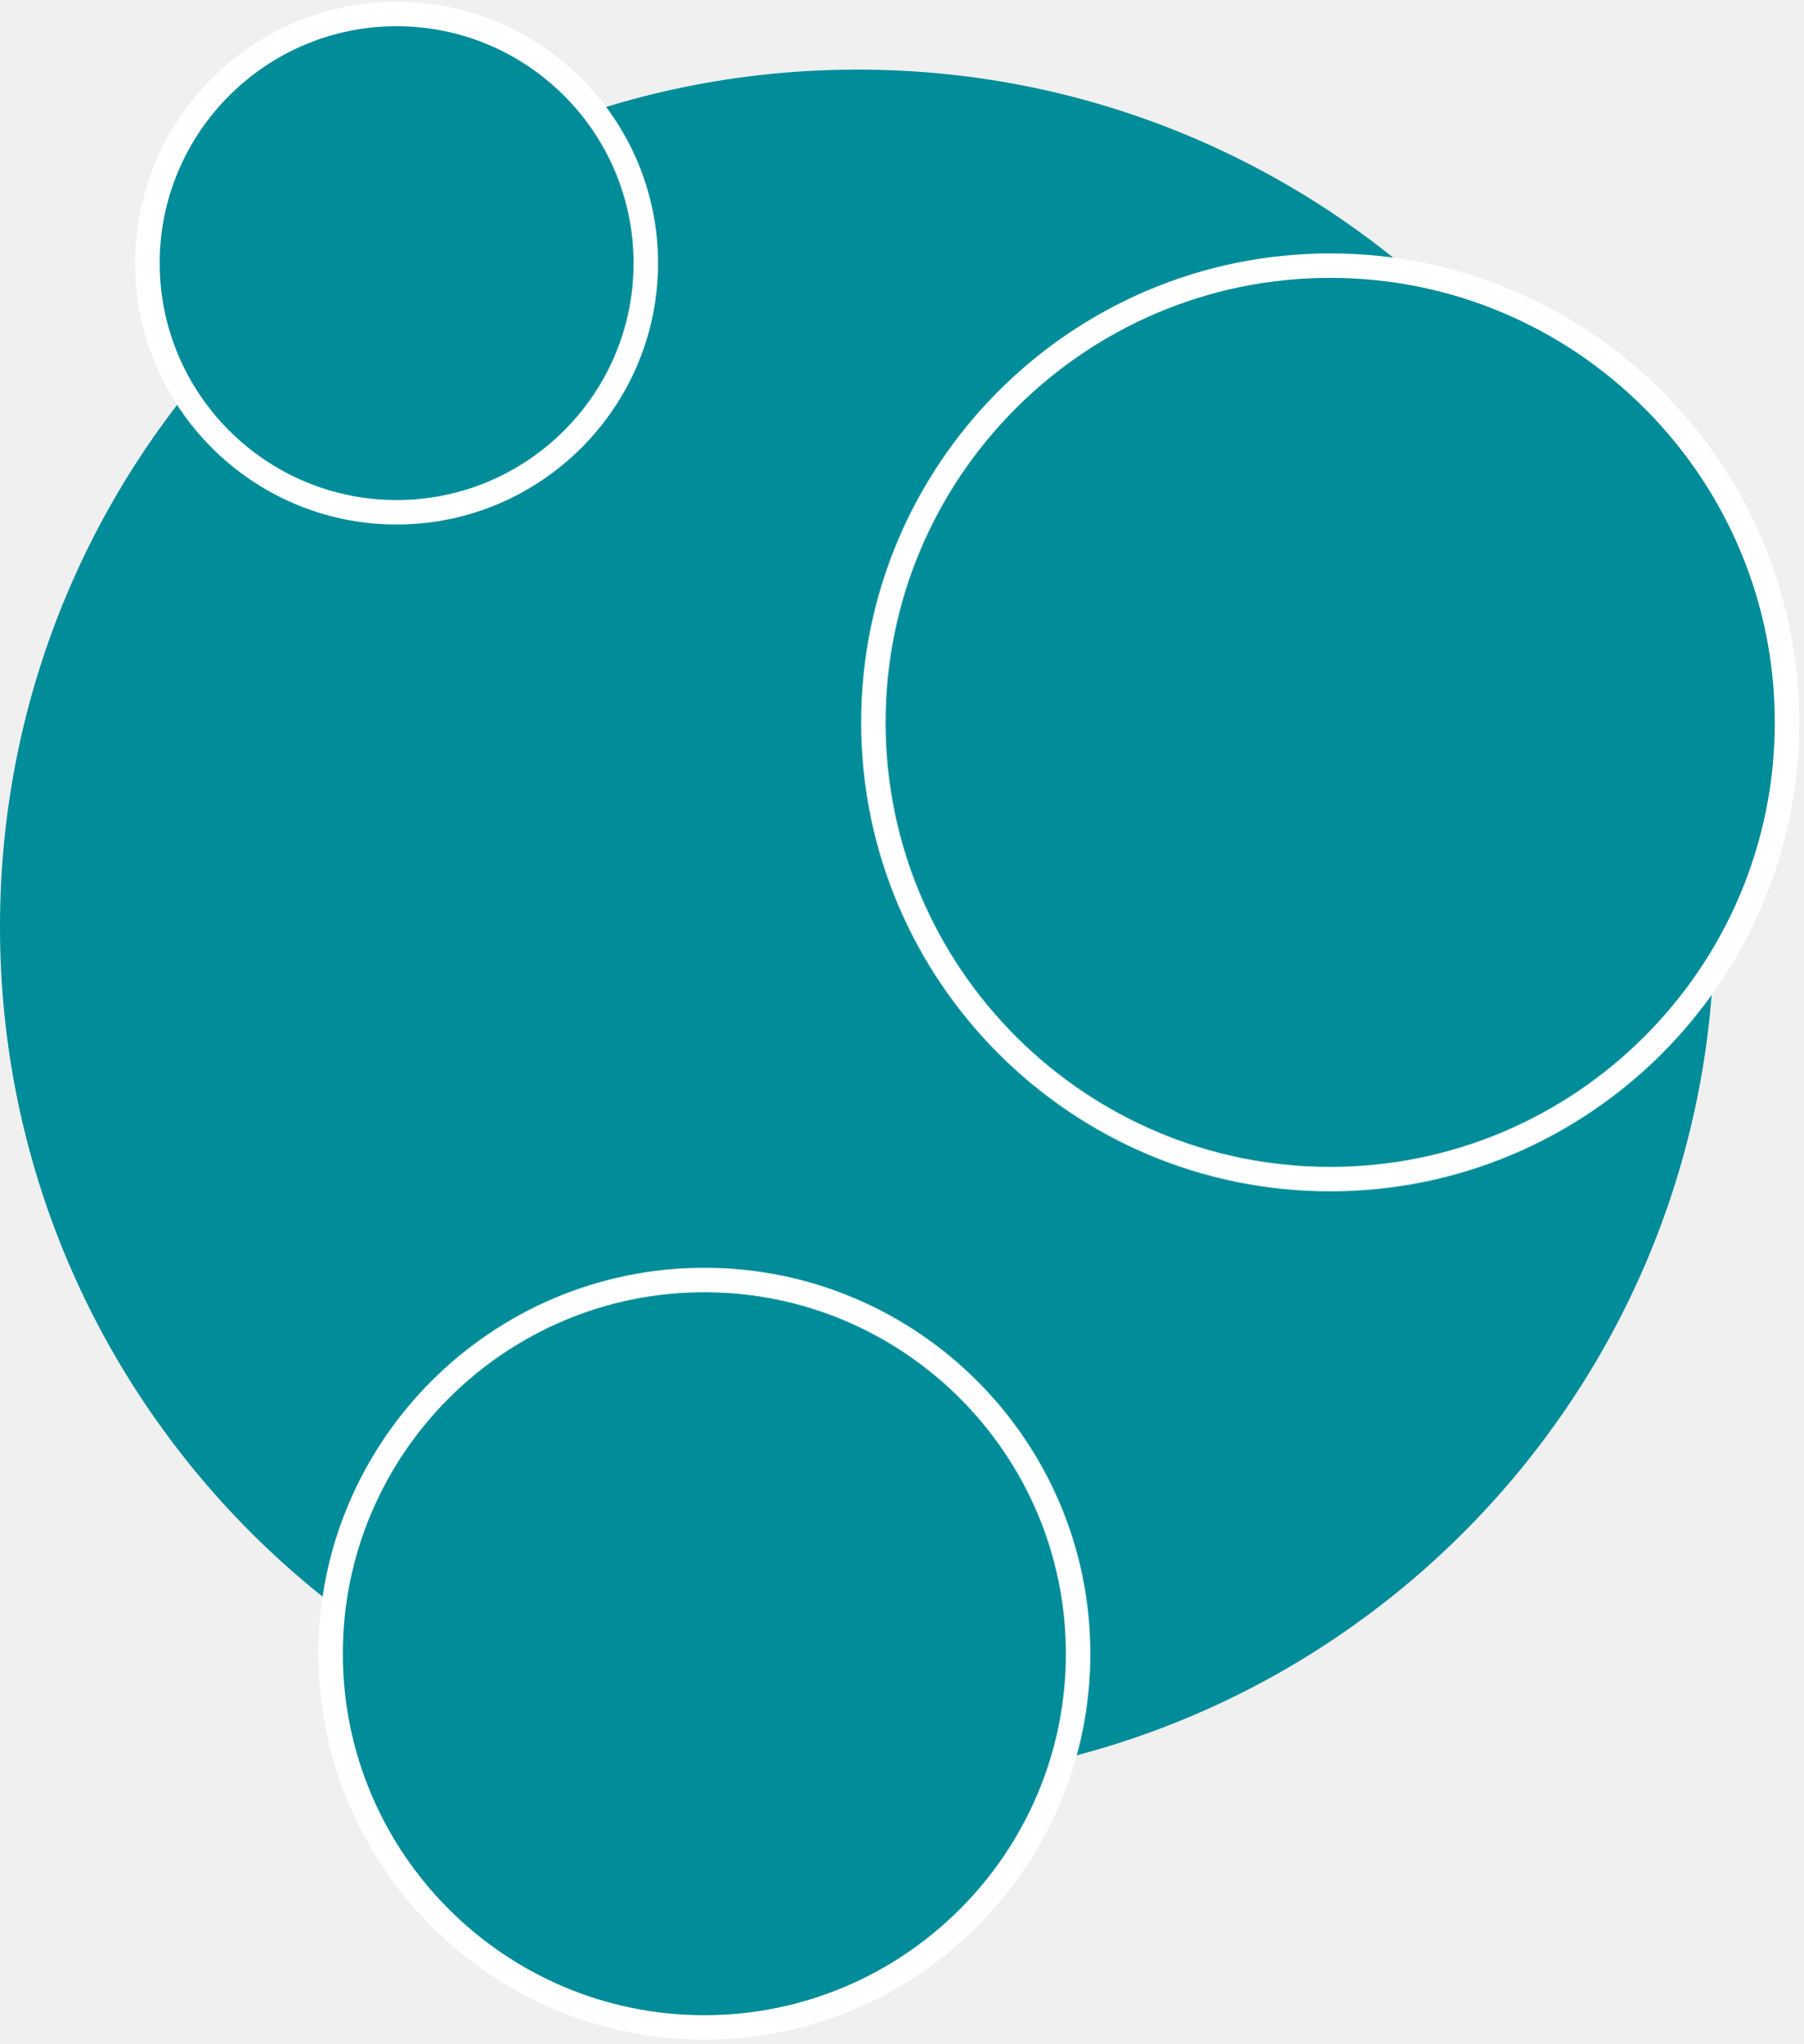
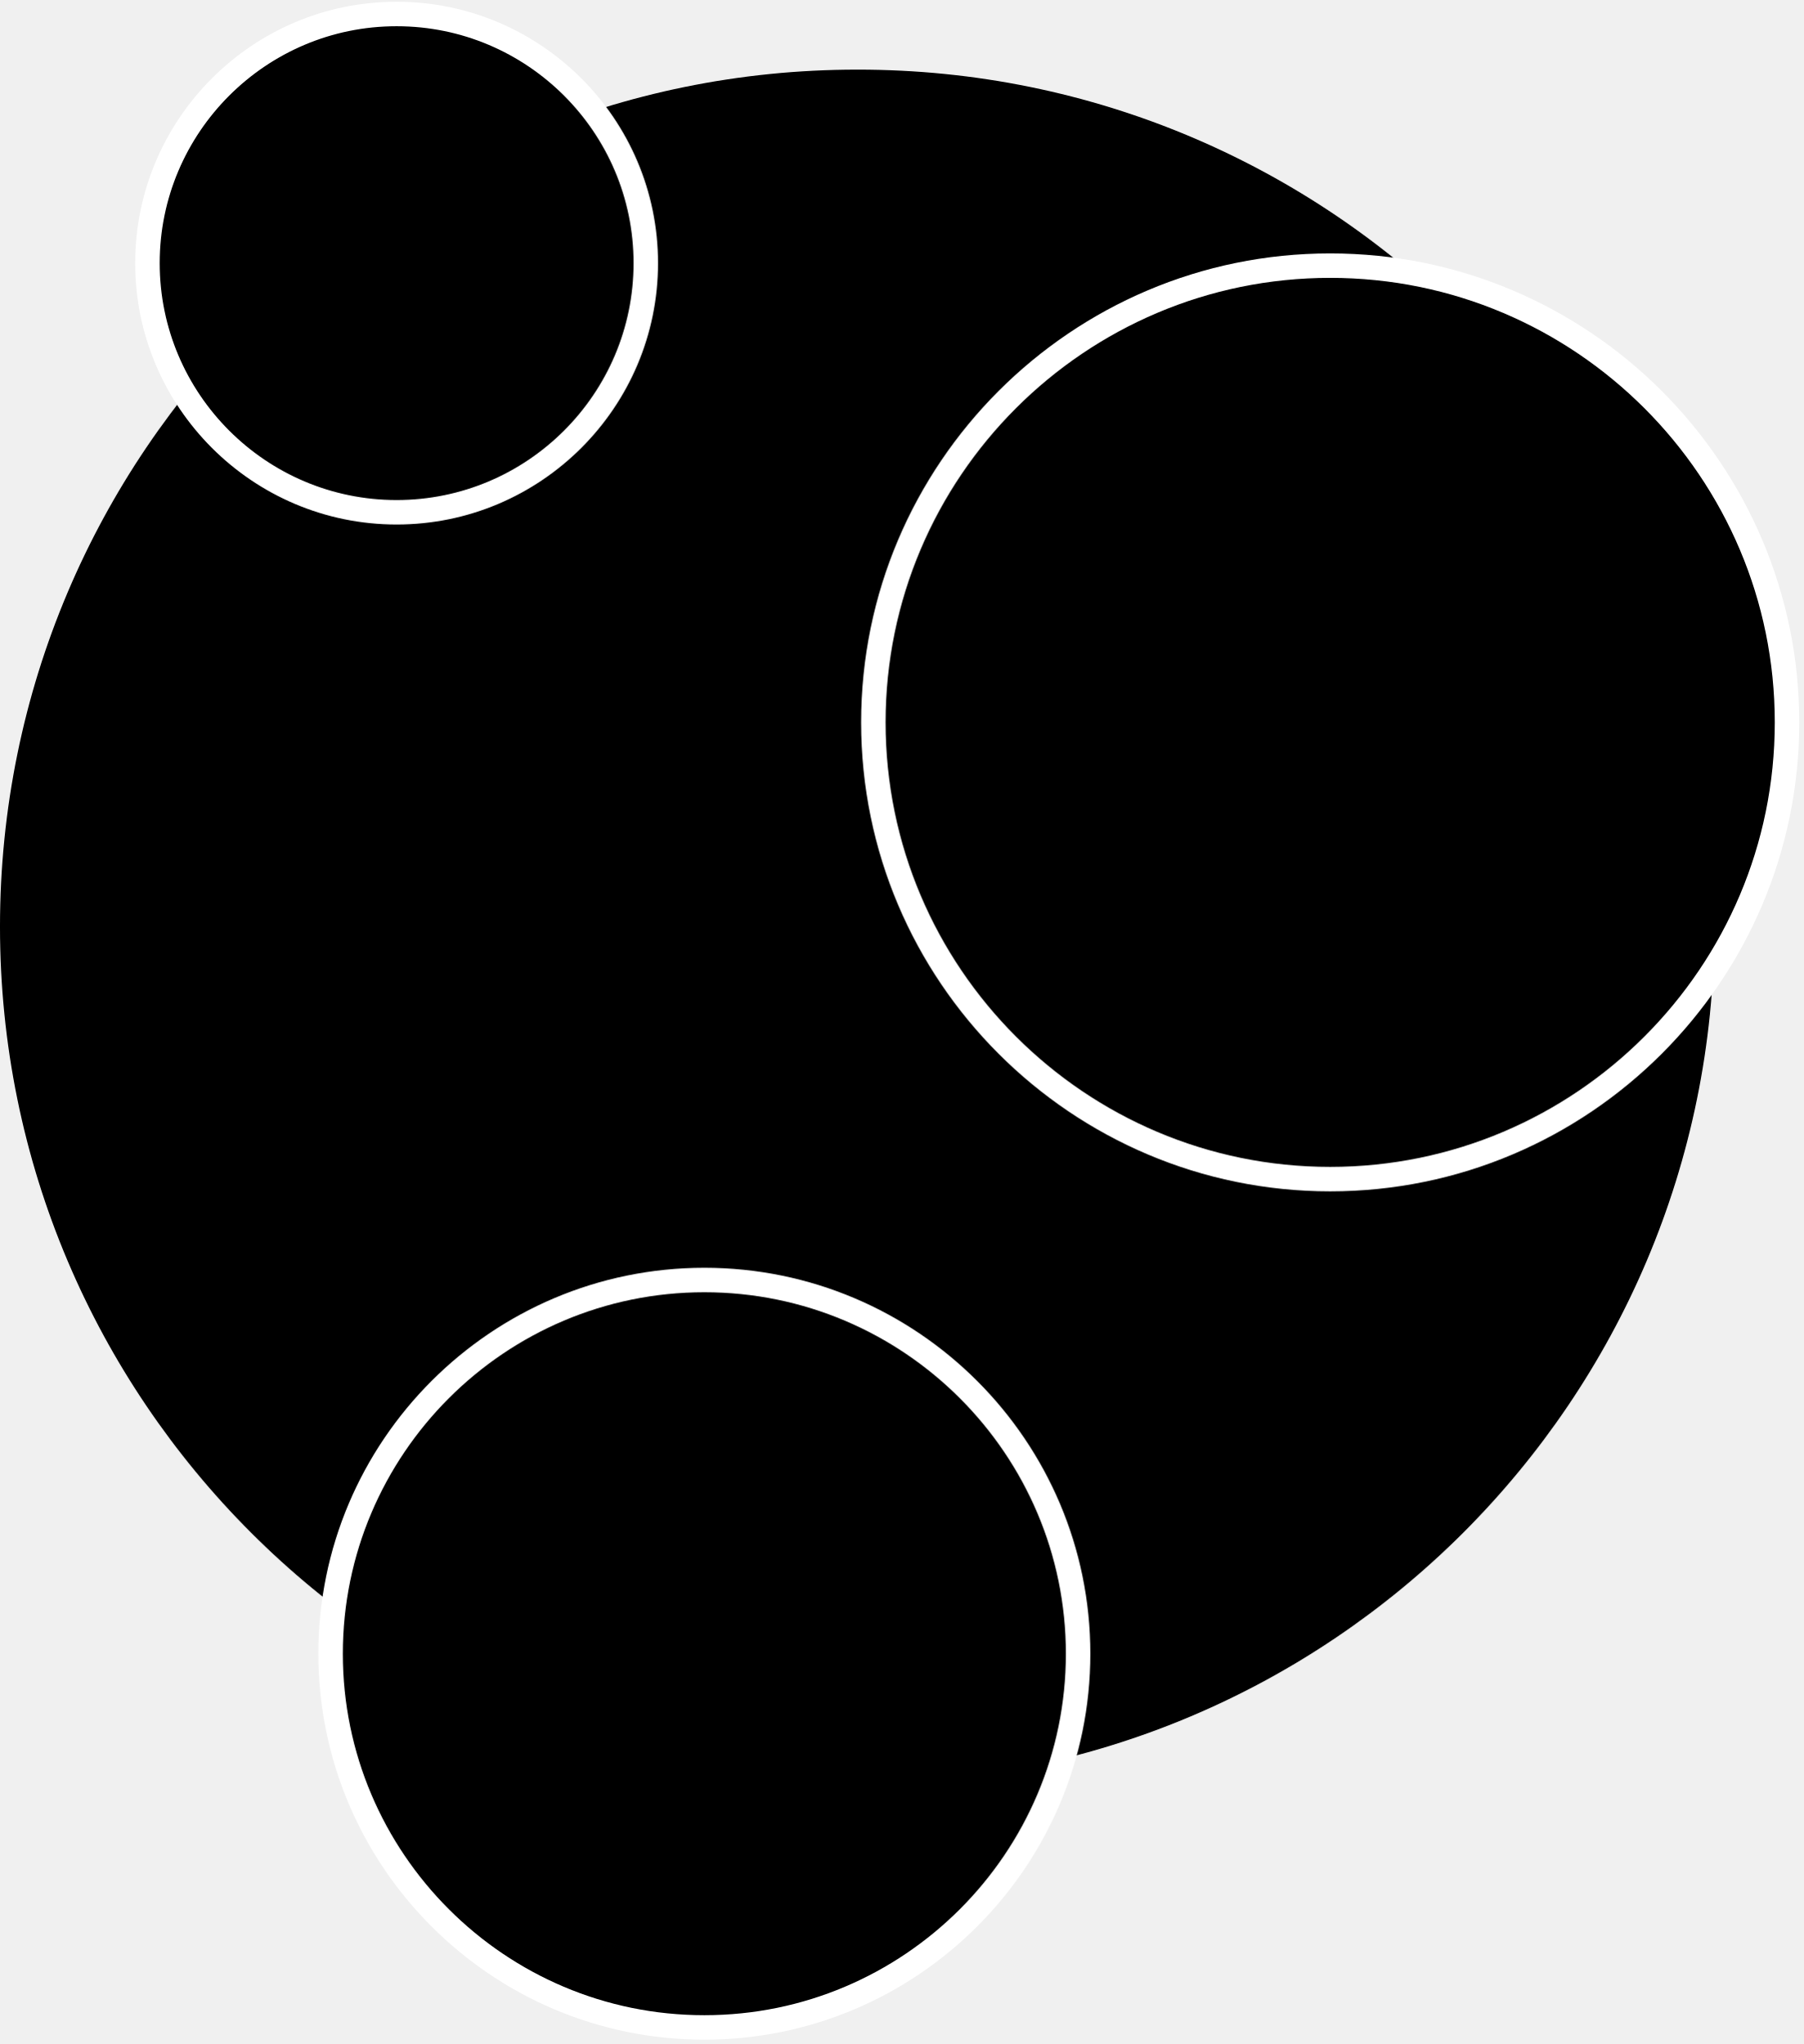
<svg xmlns="http://www.w3.org/2000/svg" height="290" preserveAspectRatio="xMidYMid" viewBox="0 0 256 290" width="256">
-   <path d="m243.289 131.526c0 67.187-54.458 121.645-121.645 121.645-67.187 0-121.645-54.458-121.645-121.645 0-67.187 54.458-121.645 121.645-121.645 67.187-.059 121.645 54.458 121.645 121.645" fill="hsl(185, 100%, 30%)" />
-   <g fill="hsl(185, 100%, 30%)">
+   <path d="m243.289 131.526c0 67.187-54.458 121.645-121.645 121.645-67.187 0-121.645-54.458-121.645-121.645 0-67.187 54.458-121.645 121.645-121.645 67.187-.059 121.645 54.458 121.645 121.645" fill="currentColor" />
+   <g fill="currentColor">
    <path d="m53.927 91.626c0 5.364-4.361 9.725-9.724 9.725-5.364 0-9.725-4.361-9.725-9.725 0-5.363 4.361-9.724 9.725-9.724 5.422 0 9.724 4.361 9.724 9.724" />
    <path d="m55.577 118.325c0 5.363-4.361 9.725-9.724 9.725s-9.725-4.362-9.725-9.725 4.362-9.724 9.725-9.724 9.724 4.302 9.724 9.724" />
    <path d="m61.529 146.615c0 5.363-4.361 9.724-9.724 9.724s-9.725-4.361-9.725-9.724c0-5.364 4.362-9.725 9.725-9.725 5.363-.059 9.724 4.302 9.724 9.725" />
    <path d="m74.849 171.957c0 5.363-4.362 9.725-9.725 9.725-5.363 0-9.724-4.362-9.724-9.725s4.361-9.724 9.724-9.724c5.363-.06 9.725 4.302 9.725 9.724" />
    <path d="m178.99 207.378c0 5.363-4.361 9.724-9.725 9.724-5.363 0-9.724-4.361-9.724-9.724 0-5.363 4.361-9.725 9.724-9.725 5.364 0 9.725 4.362 9.725 9.725" />
    <path d="m196.671 186.455c0 5.363-4.361 9.724-9.725 9.724-5.363 0-9.724-4.361-9.724-9.724s4.361-9.725 9.724-9.725c5.364 0 9.725 4.362 9.725 9.725" />
    <path d="m145.396 38.525c0 5.363-4.362 9.724-9.725 9.724s-9.724-4.361-9.724-9.724c0-5.363 4.361-9.724 9.724-9.724s9.725 4.361 9.725 9.724" />
    <path d="m119.818 29.567c0 5.363-4.362 9.724-9.725 9.724s-9.724-4.361-9.724-9.724c0-5.363 4.361-9.725 9.724-9.725s9.725 4.362 9.725 9.725" />
  </g>
-   <path d="m188.773 37.699c35.804 0 64.83 29.026 64.83 64.831 0 35.804-29.025 64.83-64.83 64.83-35.805 0-64.831-29.025-64.831-64.83 0-35.804 29.025-64.831 64.831-64.831" fill="hsl(185, 100%, 30%)" />
+   <path d="m188.773 37.699c35.804 0 64.83 29.026 64.83 64.831 0 35.804-29.025 64.83-64.83 64.83-35.805 0-64.831-29.025-64.831-64.83 0-35.804 29.025-64.831 64.831-64.831" fill="currentColor" />
  <path d="m188.773 169.096c-36.705 0-66.567-29.862-66.567-66.566 0-36.705 29.862-66.566 66.567-66.566 36.704 0 66.566 29.861 66.566 66.566 0 36.704-29.862 66.566-66.566 66.566zm0-129.659c-34.79 0-63.094 28.304-63.094 63.093 0 34.79 28.304 63.093 63.094 63.093 34.79 0 63.093-28.303 63.093-63.093 0-34.789-28.303-63.093-63.093-63.093z" fill="#fff" />
-   <path d="m99.956 181.682c29.294 0 53.043 23.747 53.043 53.043 0 29.294-23.748 53.043-53.043 53.043-29.295 0-53.043-23.748-53.043-53.043 0-29.295 23.747-53.043 53.043-53.043" fill="hsl(185, 100%, 30%)" />
+   <path d="m99.956 181.682c29.294 0 53.043 23.747 53.043 53.043 0 29.294-23.748 53.043-53.043 53.043-29.295 0-53.043-23.748-53.043-53.043 0-29.295 23.747-53.043 53.043-53.043" fill="currentColor" />
  <path d="m99.956 289.503c-30.206 0-54.779-24.574-54.779-54.779 0-30.206 24.573-54.779 54.779-54.779 30.206 0 54.779 24.573 54.779 54.779 0 30.205-24.573 54.779-54.779 54.779zm0-106.085c-28.29 0-51.306 23.015-51.306 51.306 0 28.29 23.016 51.306 51.306 51.306 28.29 0 51.306-23.016 51.306-51.306 0-28.291-23.016-51.306-51.306-51.306z" fill="#fff" />
-   <path d="m56.284 1.984c19.529 0 35.362 15.832 35.362 35.362 0 19.529-15.832 35.362-35.362 35.362-19.529 0-35.362-15.832-35.362-35.362 0-19.529 15.832-35.362 35.362-35.362" fill="hsl(185, 100%, 30%)" />
+   <path d="m56.284 1.984c19.529 0 35.362 15.832 35.362 35.362 0 19.529-15.832 35.362-35.362 35.362-19.529 0-35.362-15.832-35.362-35.362 0-19.529 15.832-35.362 35.362-35.362" fill="currentColor" />
  <path d="m56.284 74.444c-20.456 0-37.098-16.642-37.098-37.098 0-20.456 16.642-37.098 37.098-37.098 20.456 0 37.098 16.642 37.098 37.098 0 20.456-16.642 37.098-37.098 37.098zm0-70.723c-18.541 0-33.625 15.084-33.625 33.625 0 18.541 15.084 33.625 33.625 33.625s33.625-15.084 33.625-33.625c0-18.541-15.084-33.625-33.625-33.625z" fill="#fff" />
</svg>
